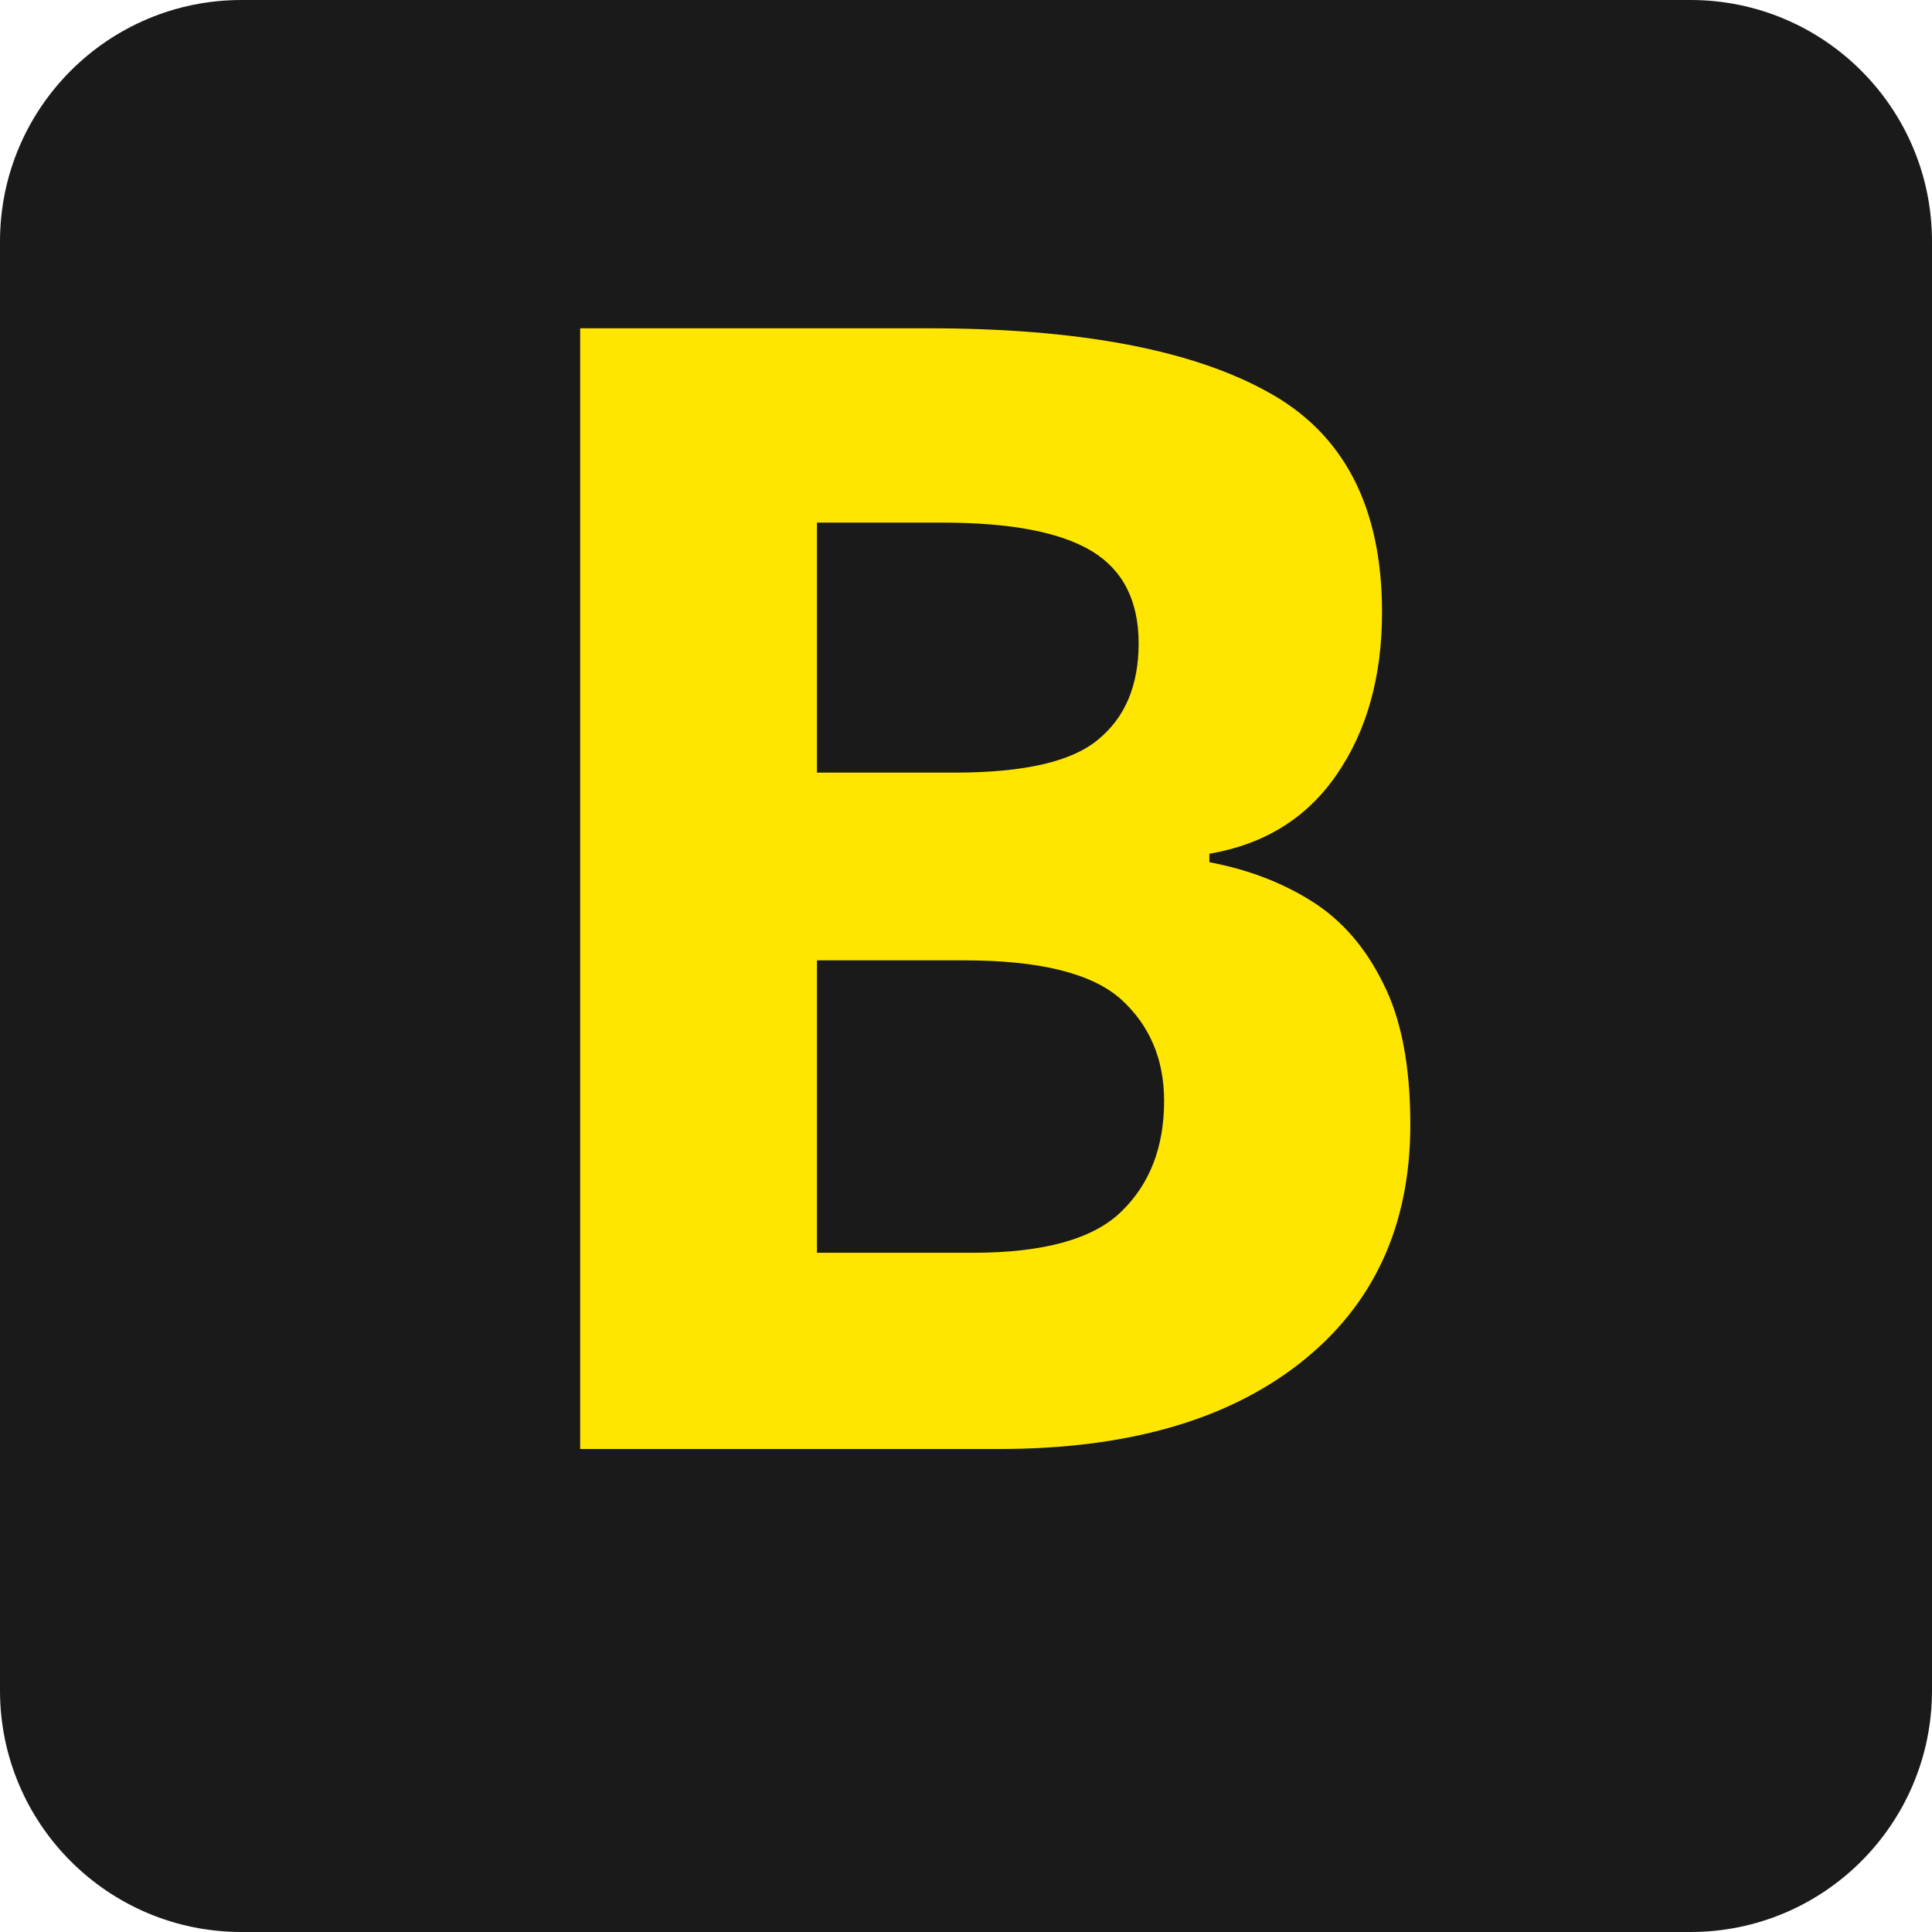
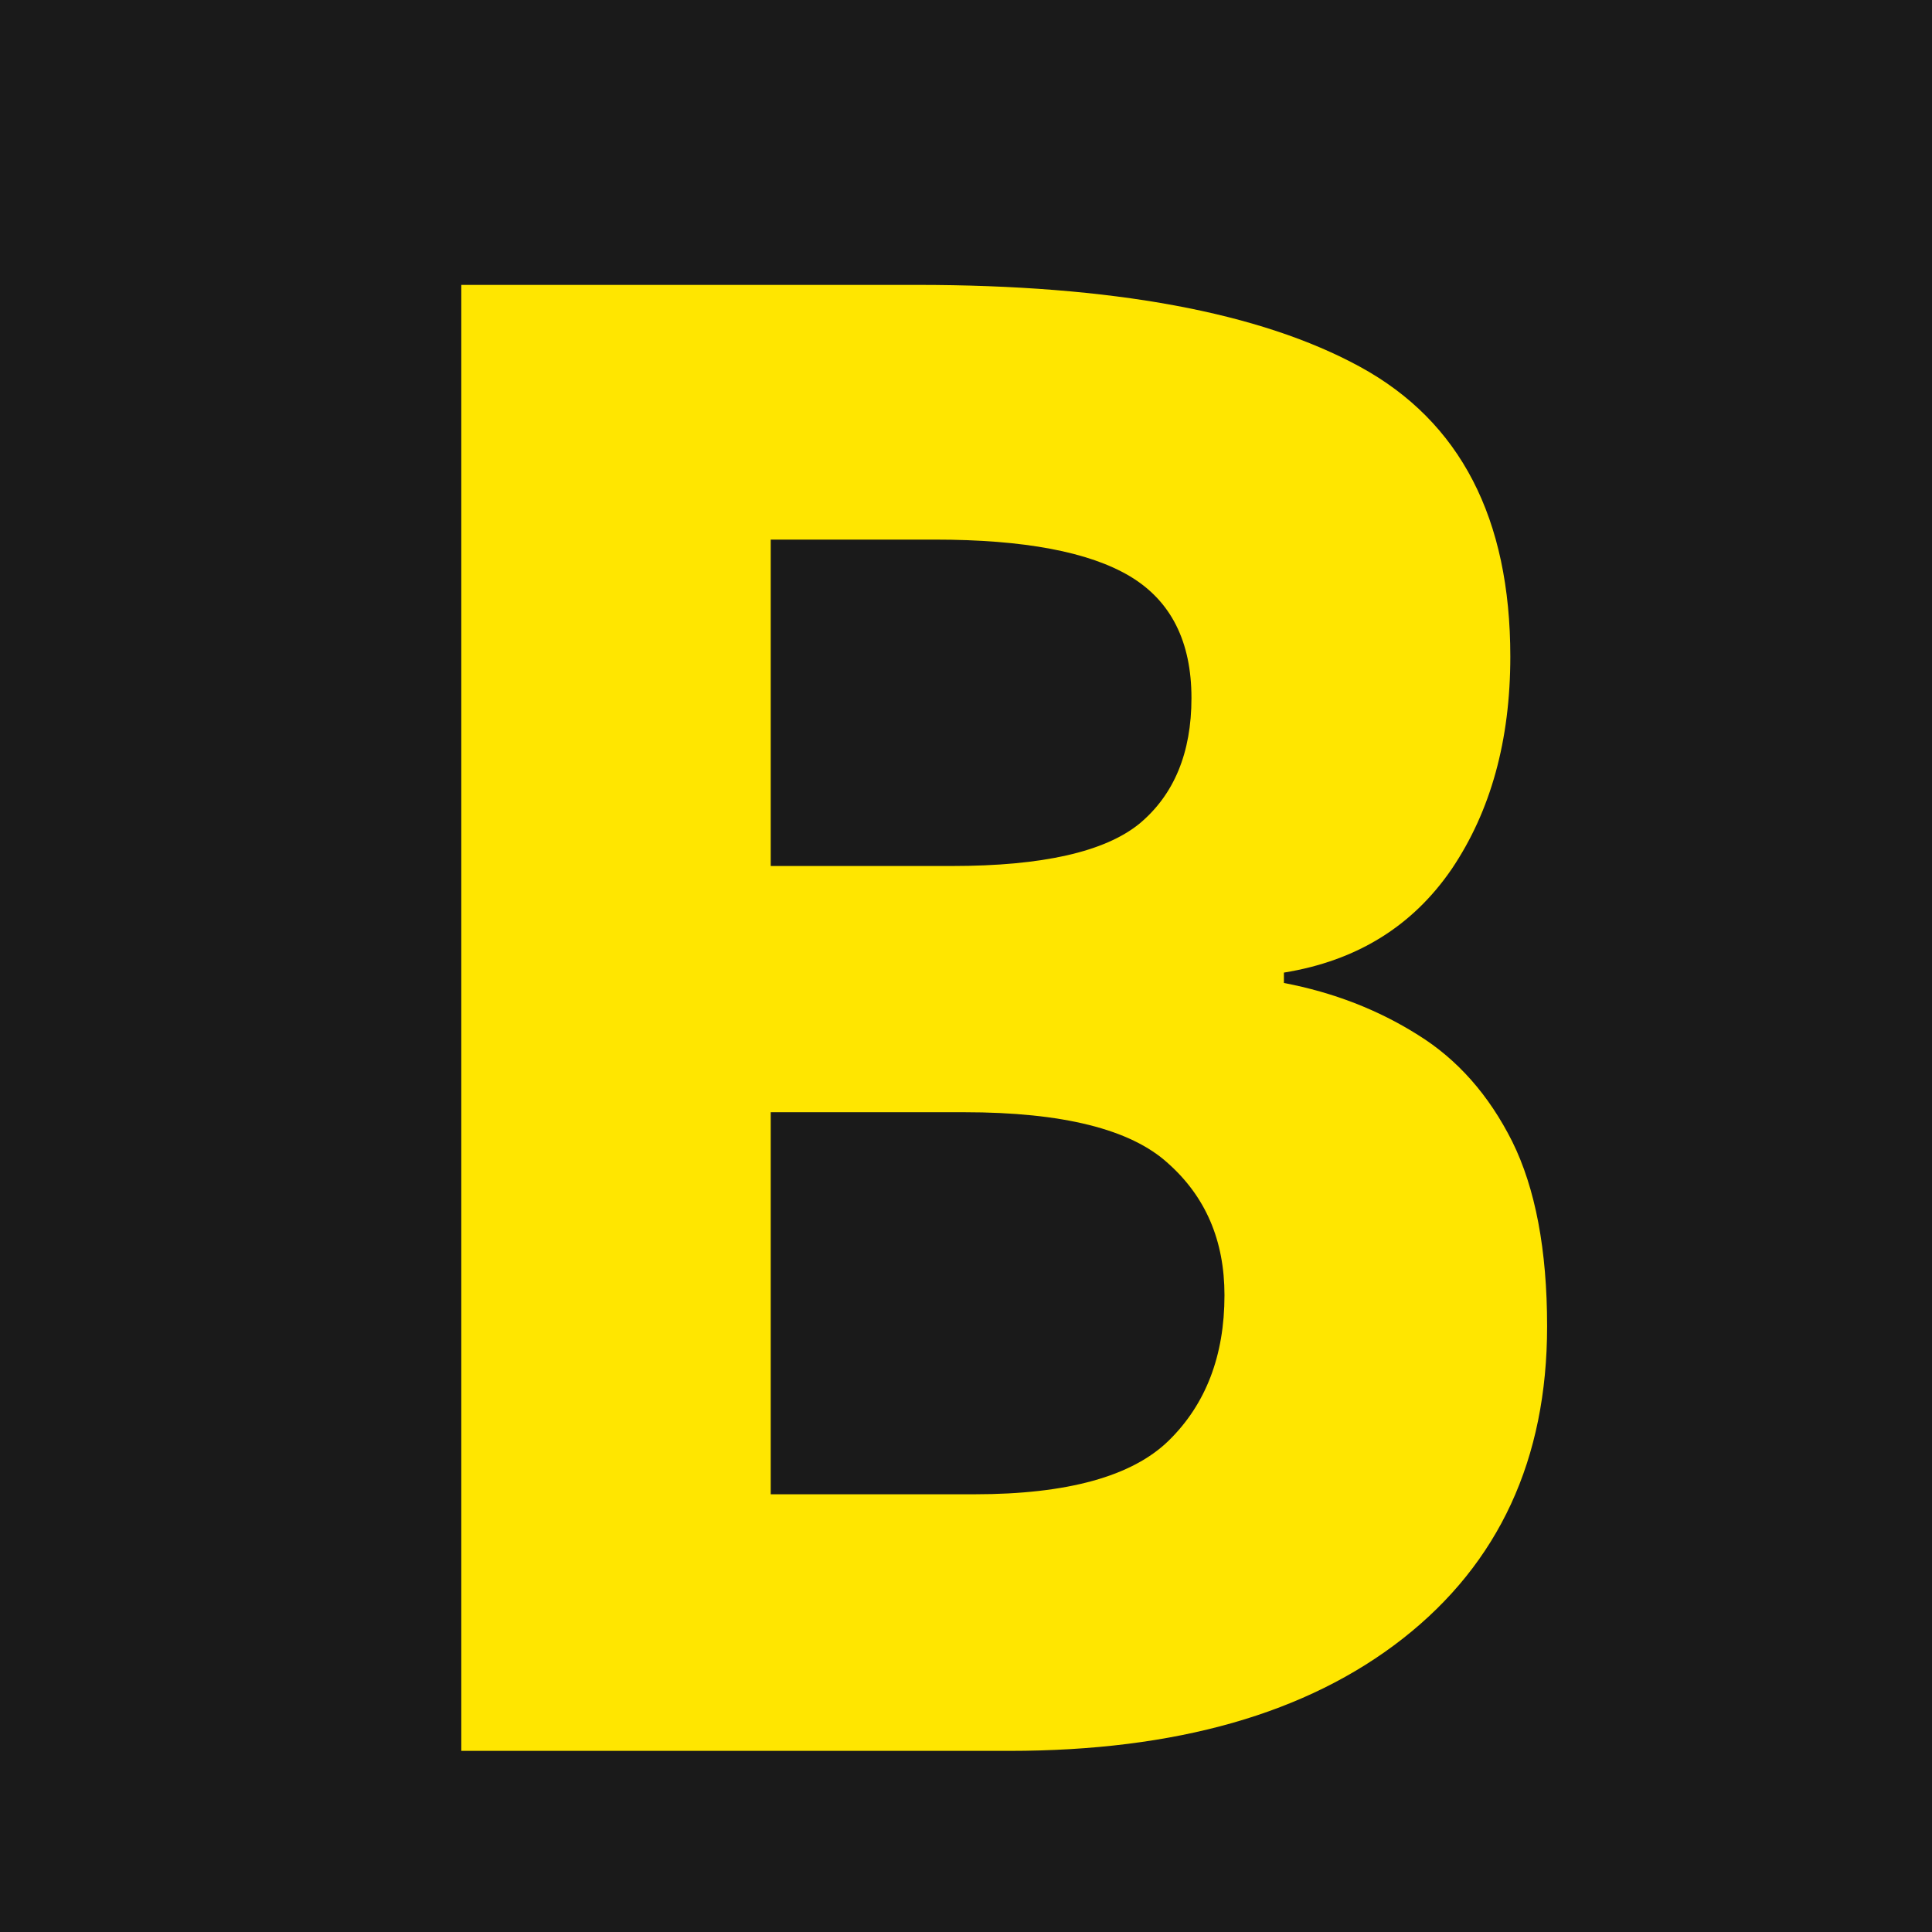
<svg xmlns="http://www.w3.org/2000/svg" viewBox="0 0 32 32" width="32" height="32">
-   <rect width="32" height="32" rx="4" fill="#1a1a1a" />
-   <text x="16" y="24" font-family="Arial Black,Impact,sans-serif" font-weight="900" font-size="26" text-anchor="middle" fill="#FFE600">B</text>
+   <rect width="32" height="32" fill="#1a1a1a" />
+   <text x="16" y="29" font-family="Impact,Arial Black,sans-serif" font-weight="900" font-size="34" text-anchor="middle" fill="#FFE600">B</text>
</svg>
